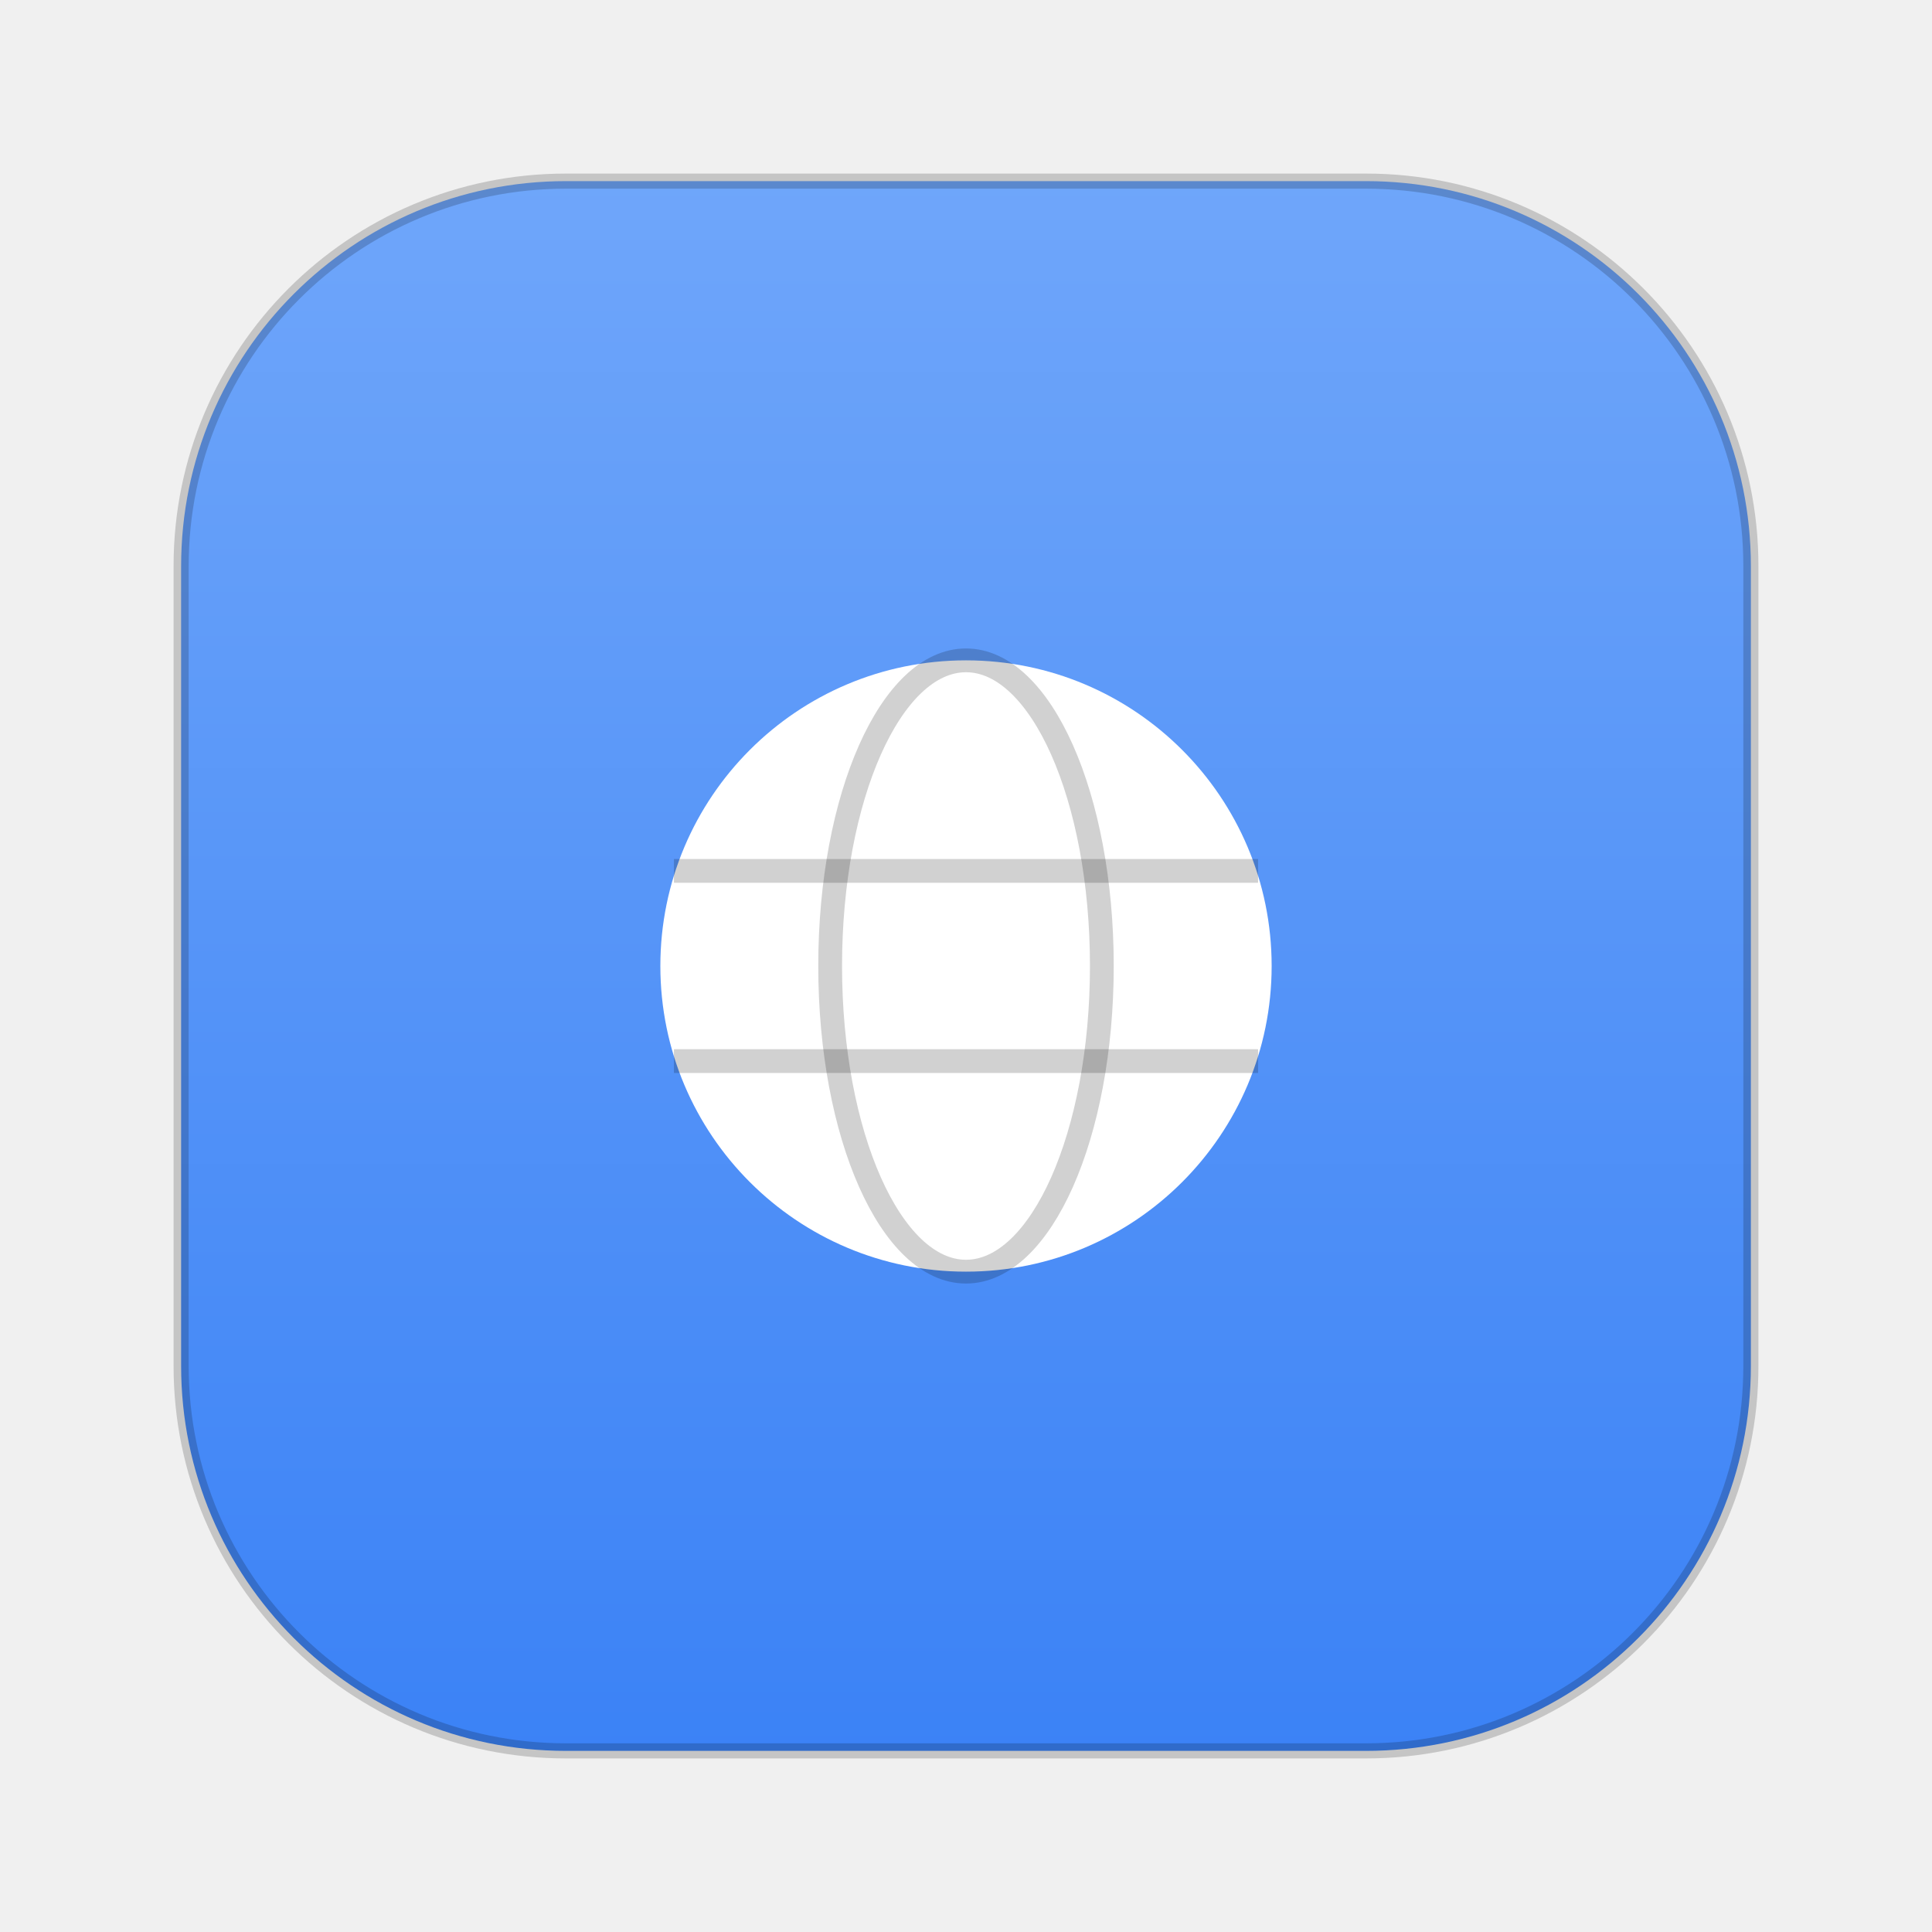
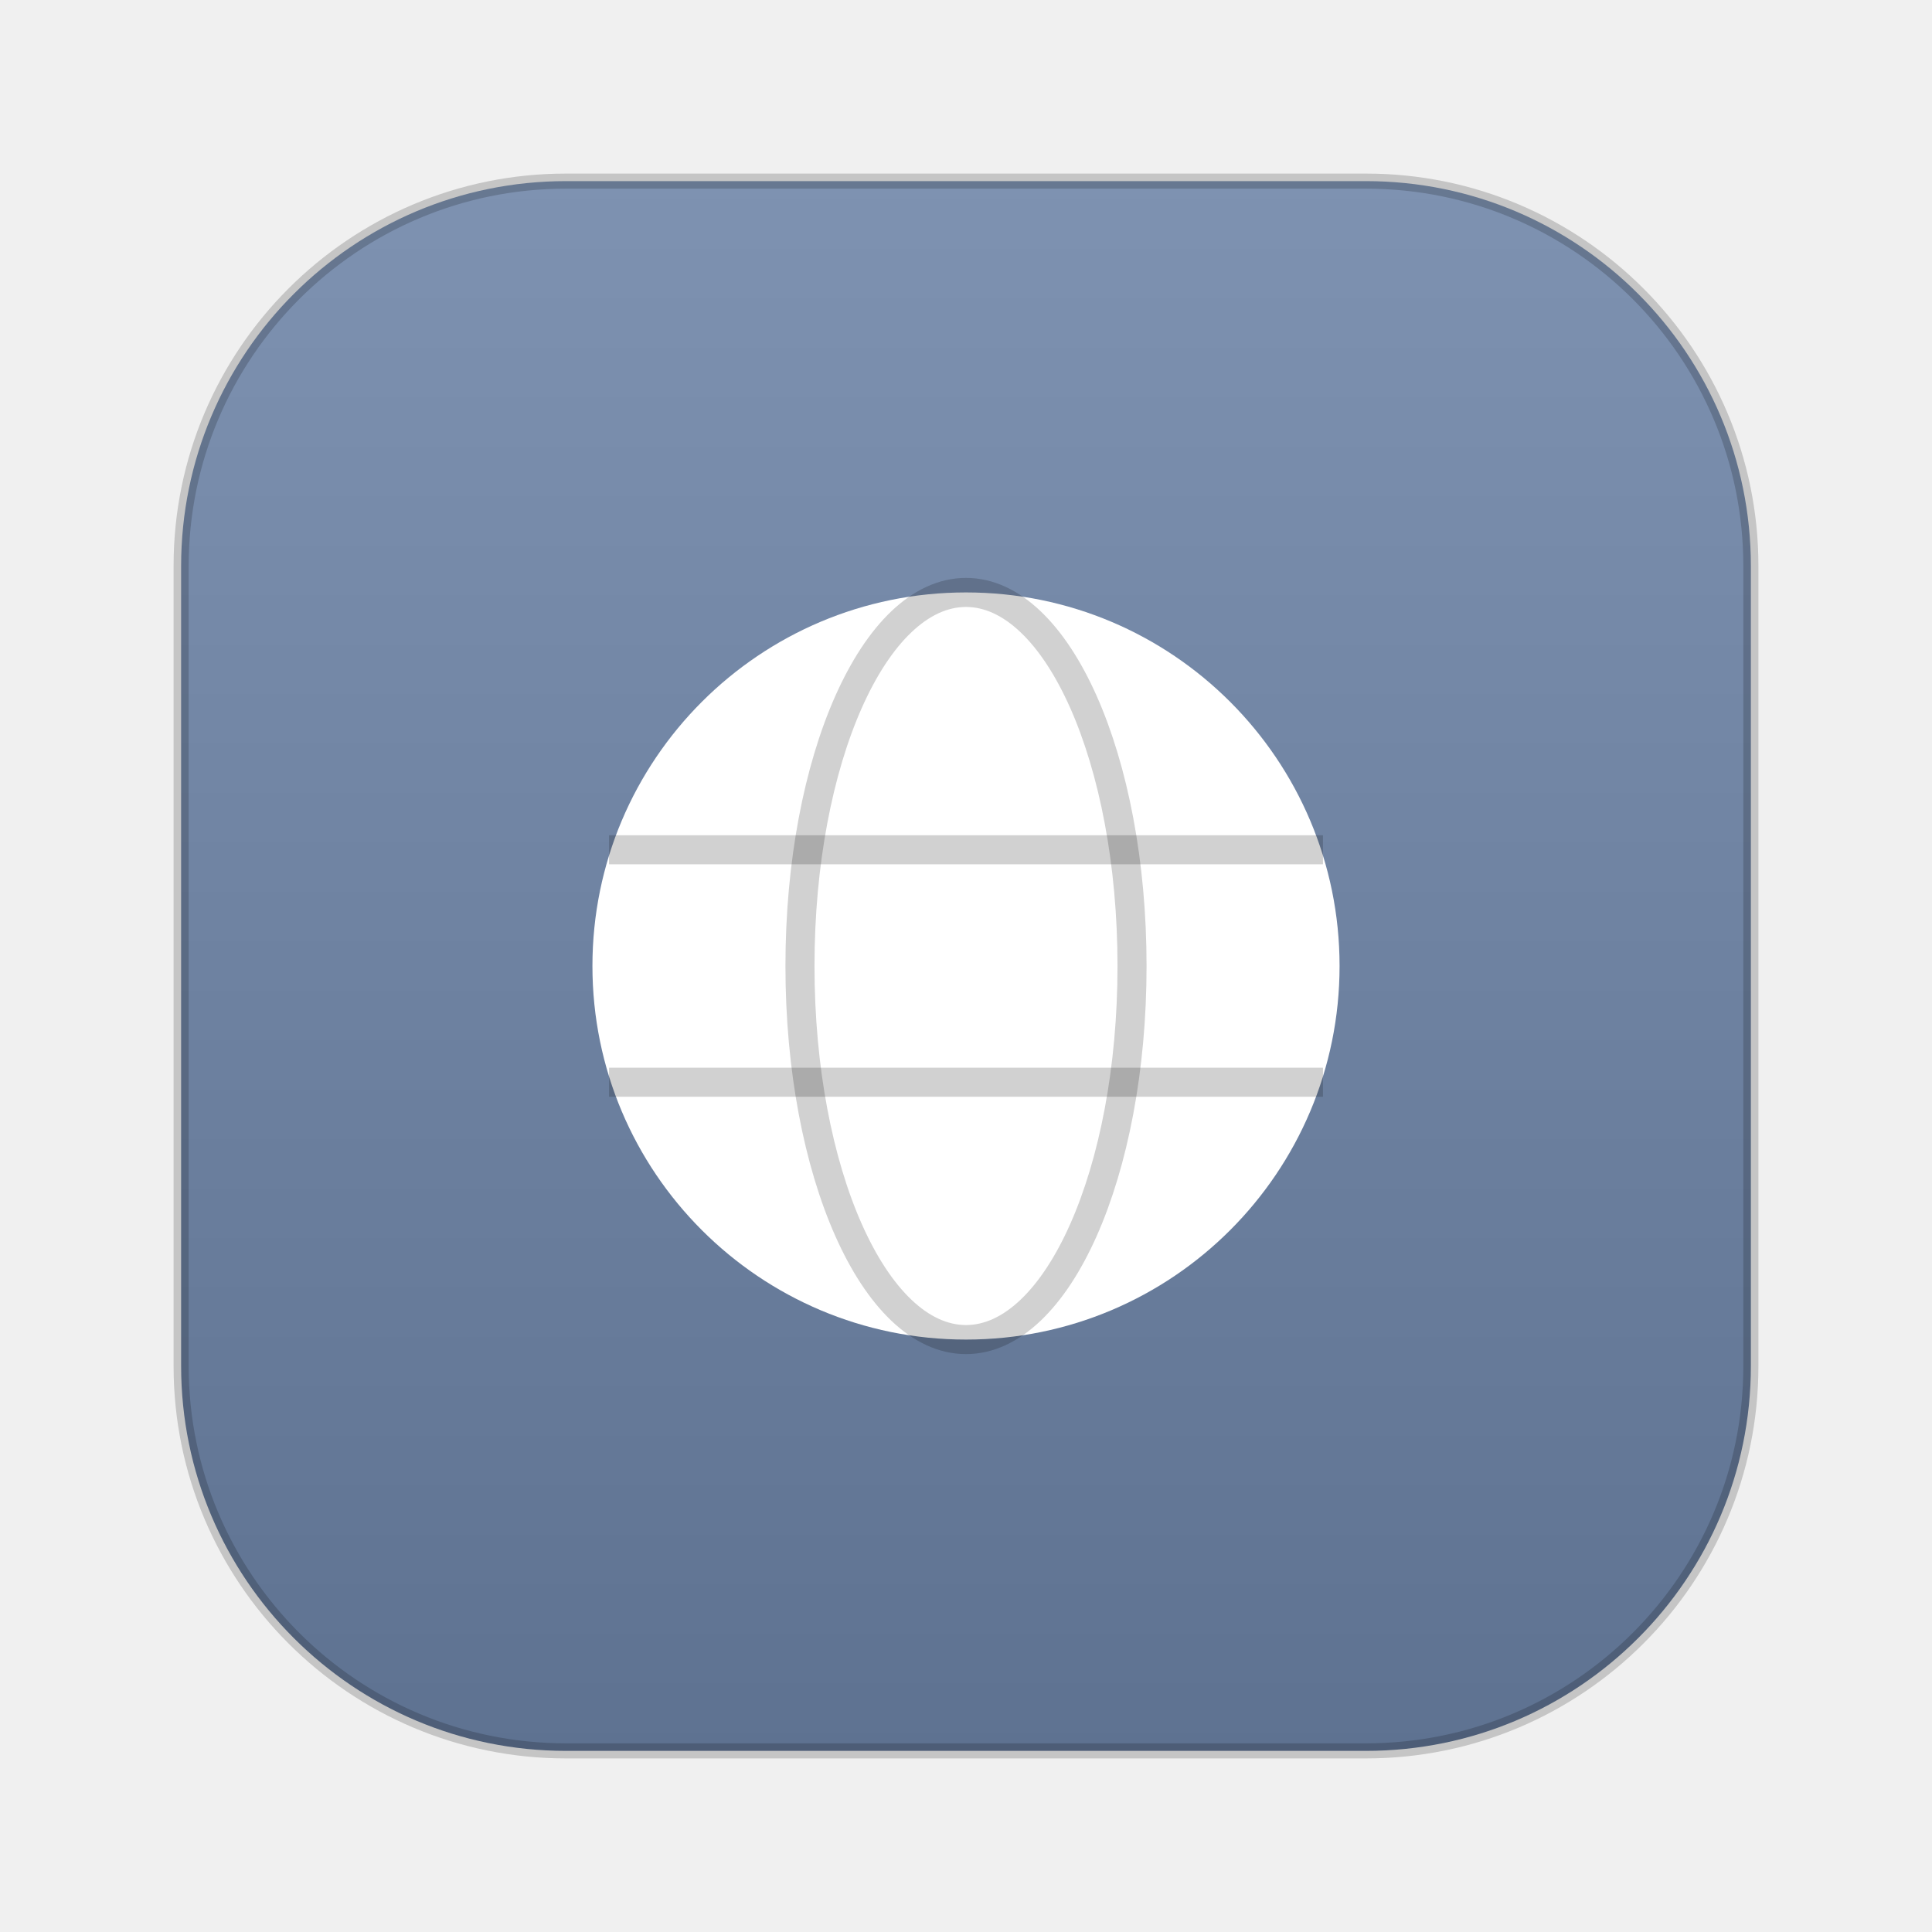
<svg xmlns="http://www.w3.org/2000/svg" width="512" height="512" viewBox="0 0 512 512">
  <defs>
    <linearGradient id="bg" x1="0" y1="0" x2="0" y2="1">
-       <stop offset="0" stop-color="#6FA6FA" />
-       <stop offset="1" stop-color="#3B82F6" />
+       <stop offset="0" stop-color="#7E92B1" />
+       <stop offset="1" stop-color="#5E7291" />
    </linearGradient>
  </defs>
  <rect x="48" y="48" width="416" height="416" rx="102" fill="url(#bg)" stroke="#000000" stroke-opacity="0.18" stroke-width="4" />
-   <g transform="translate(148,148) scale(9)" fill="#ffffff">
+   <g transform="translate(124,124) scale(11)" fill="#ffffff">
    <circle cx="12" cy="12" r="9" />
    <g fill="none" stroke="#000000" stroke-opacity="0.18" stroke-width="0.7">
      <ellipse cx="12" cy="12" rx="4" ry="9" />
      <path d="M3.4 9.2h17.2M3.4 14.8h17.2" />
    </g>
  </g>
</svg>
